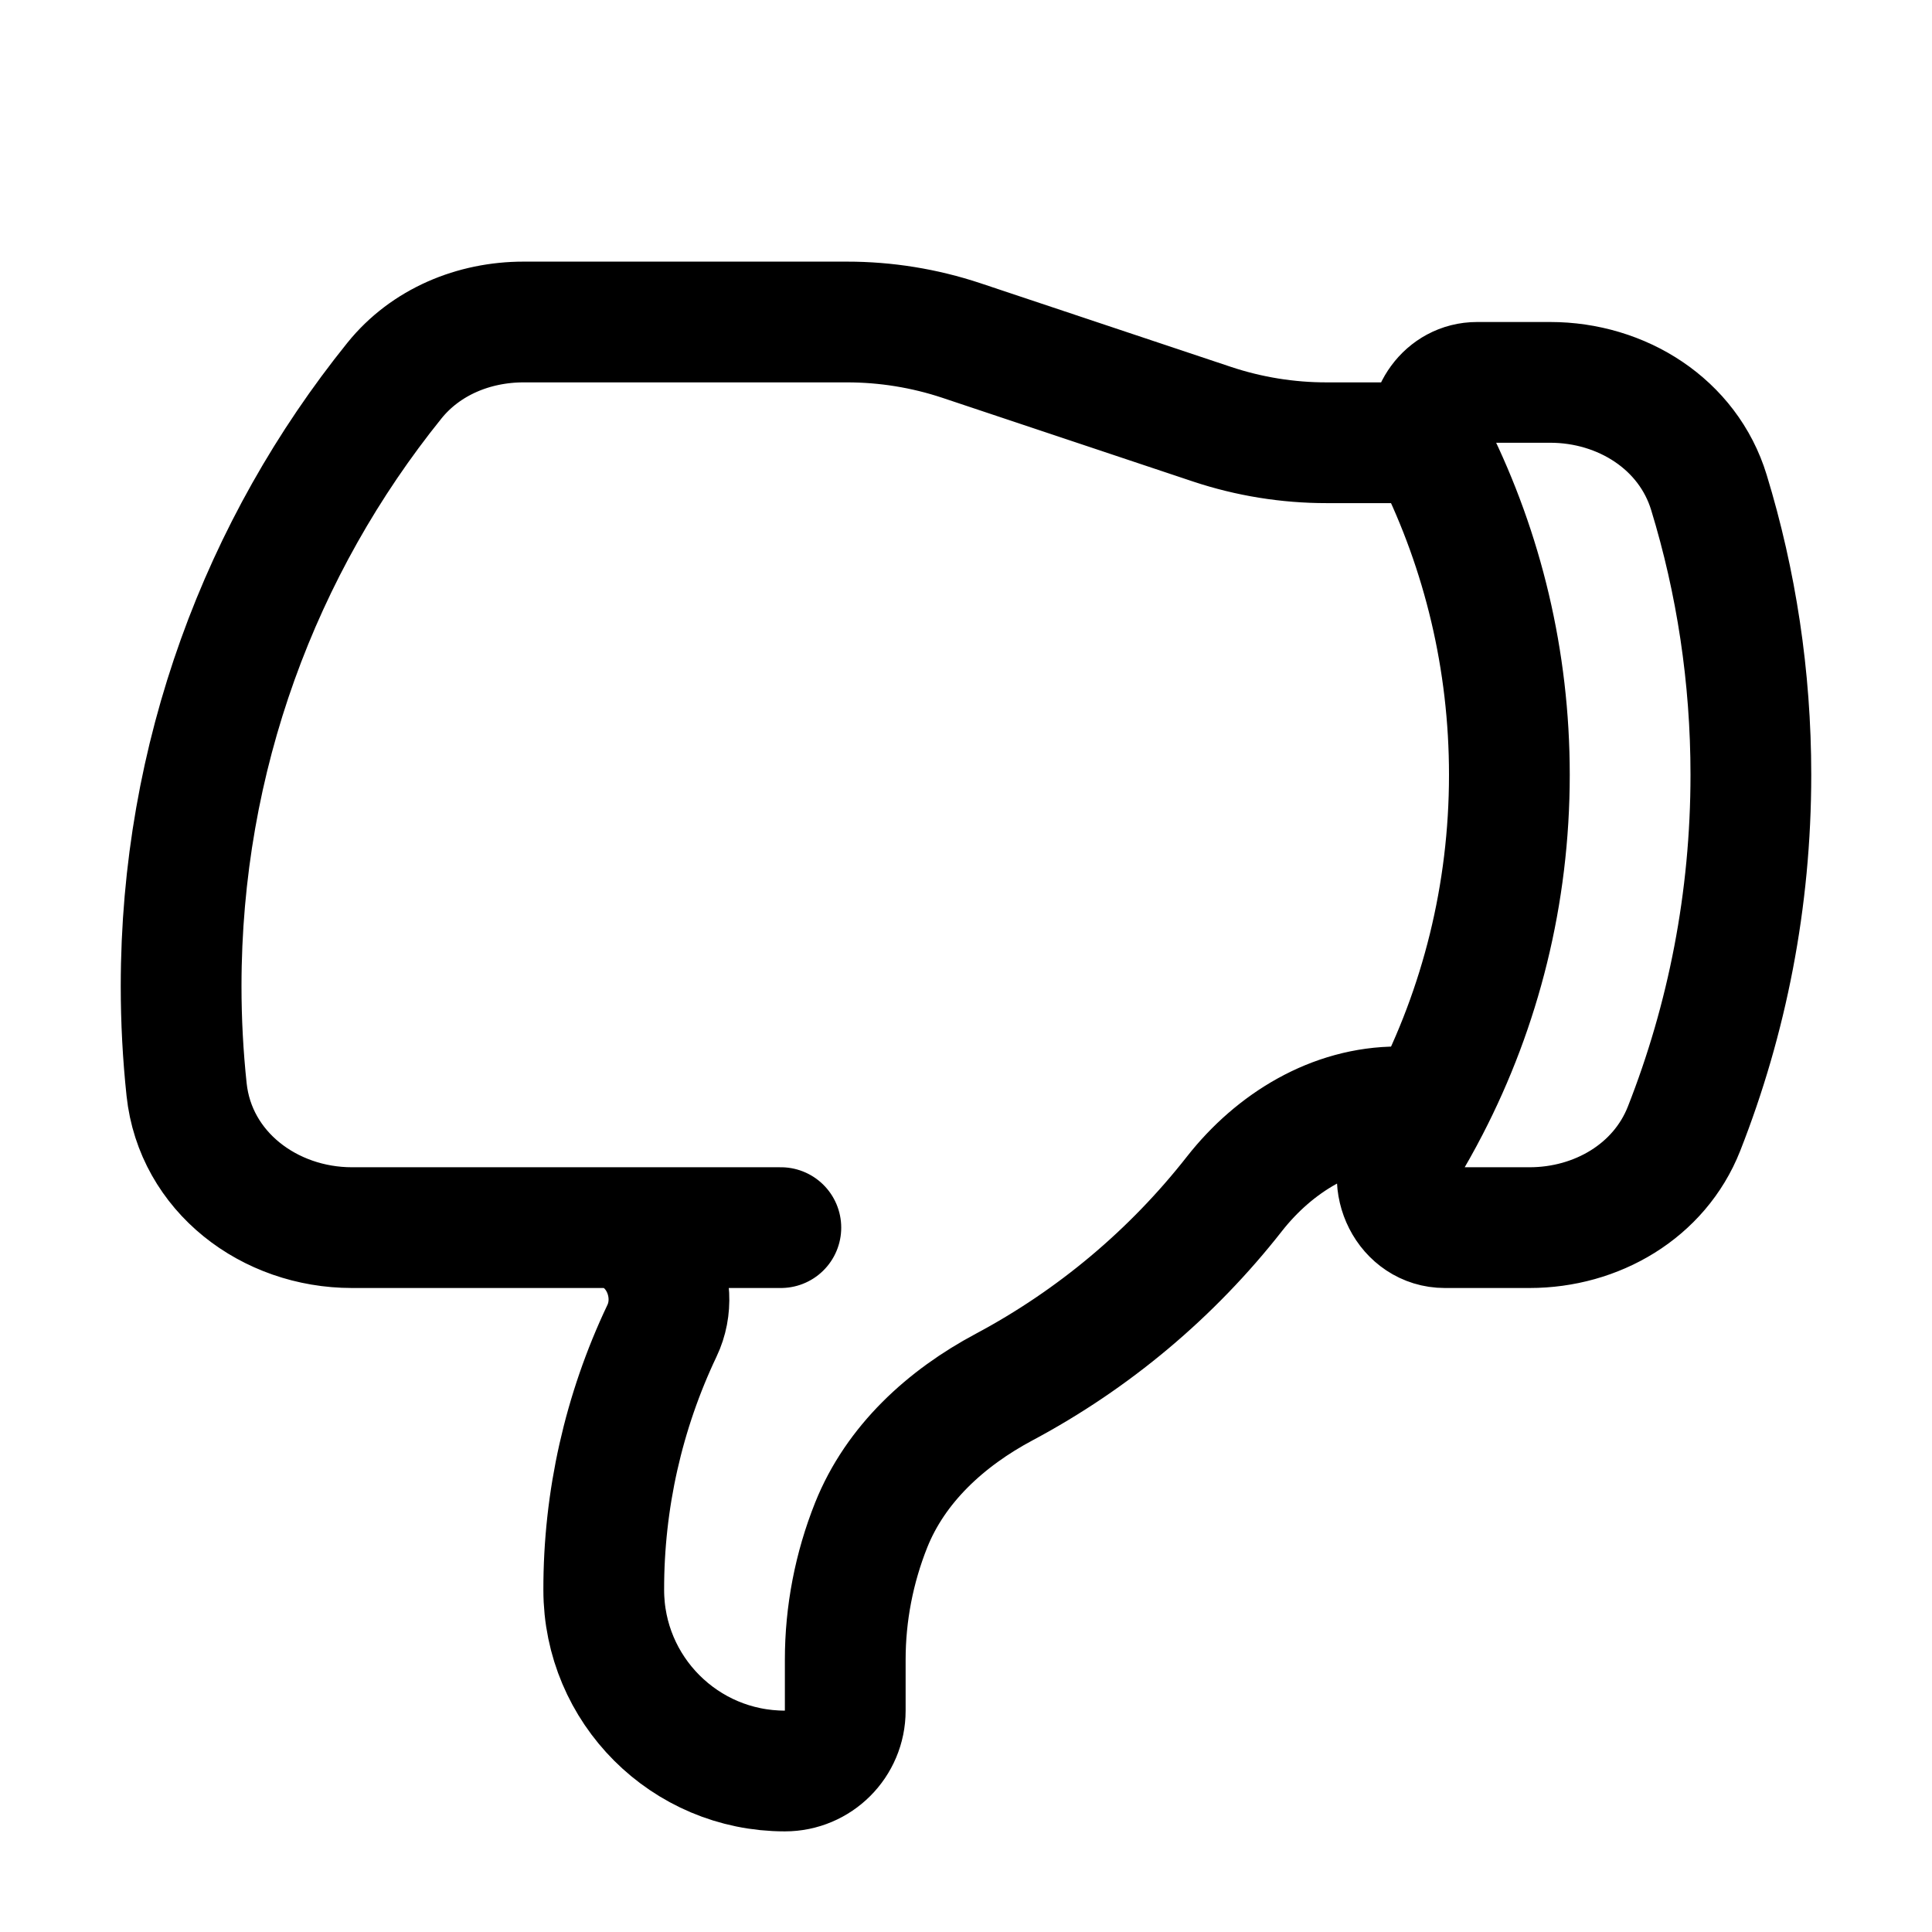
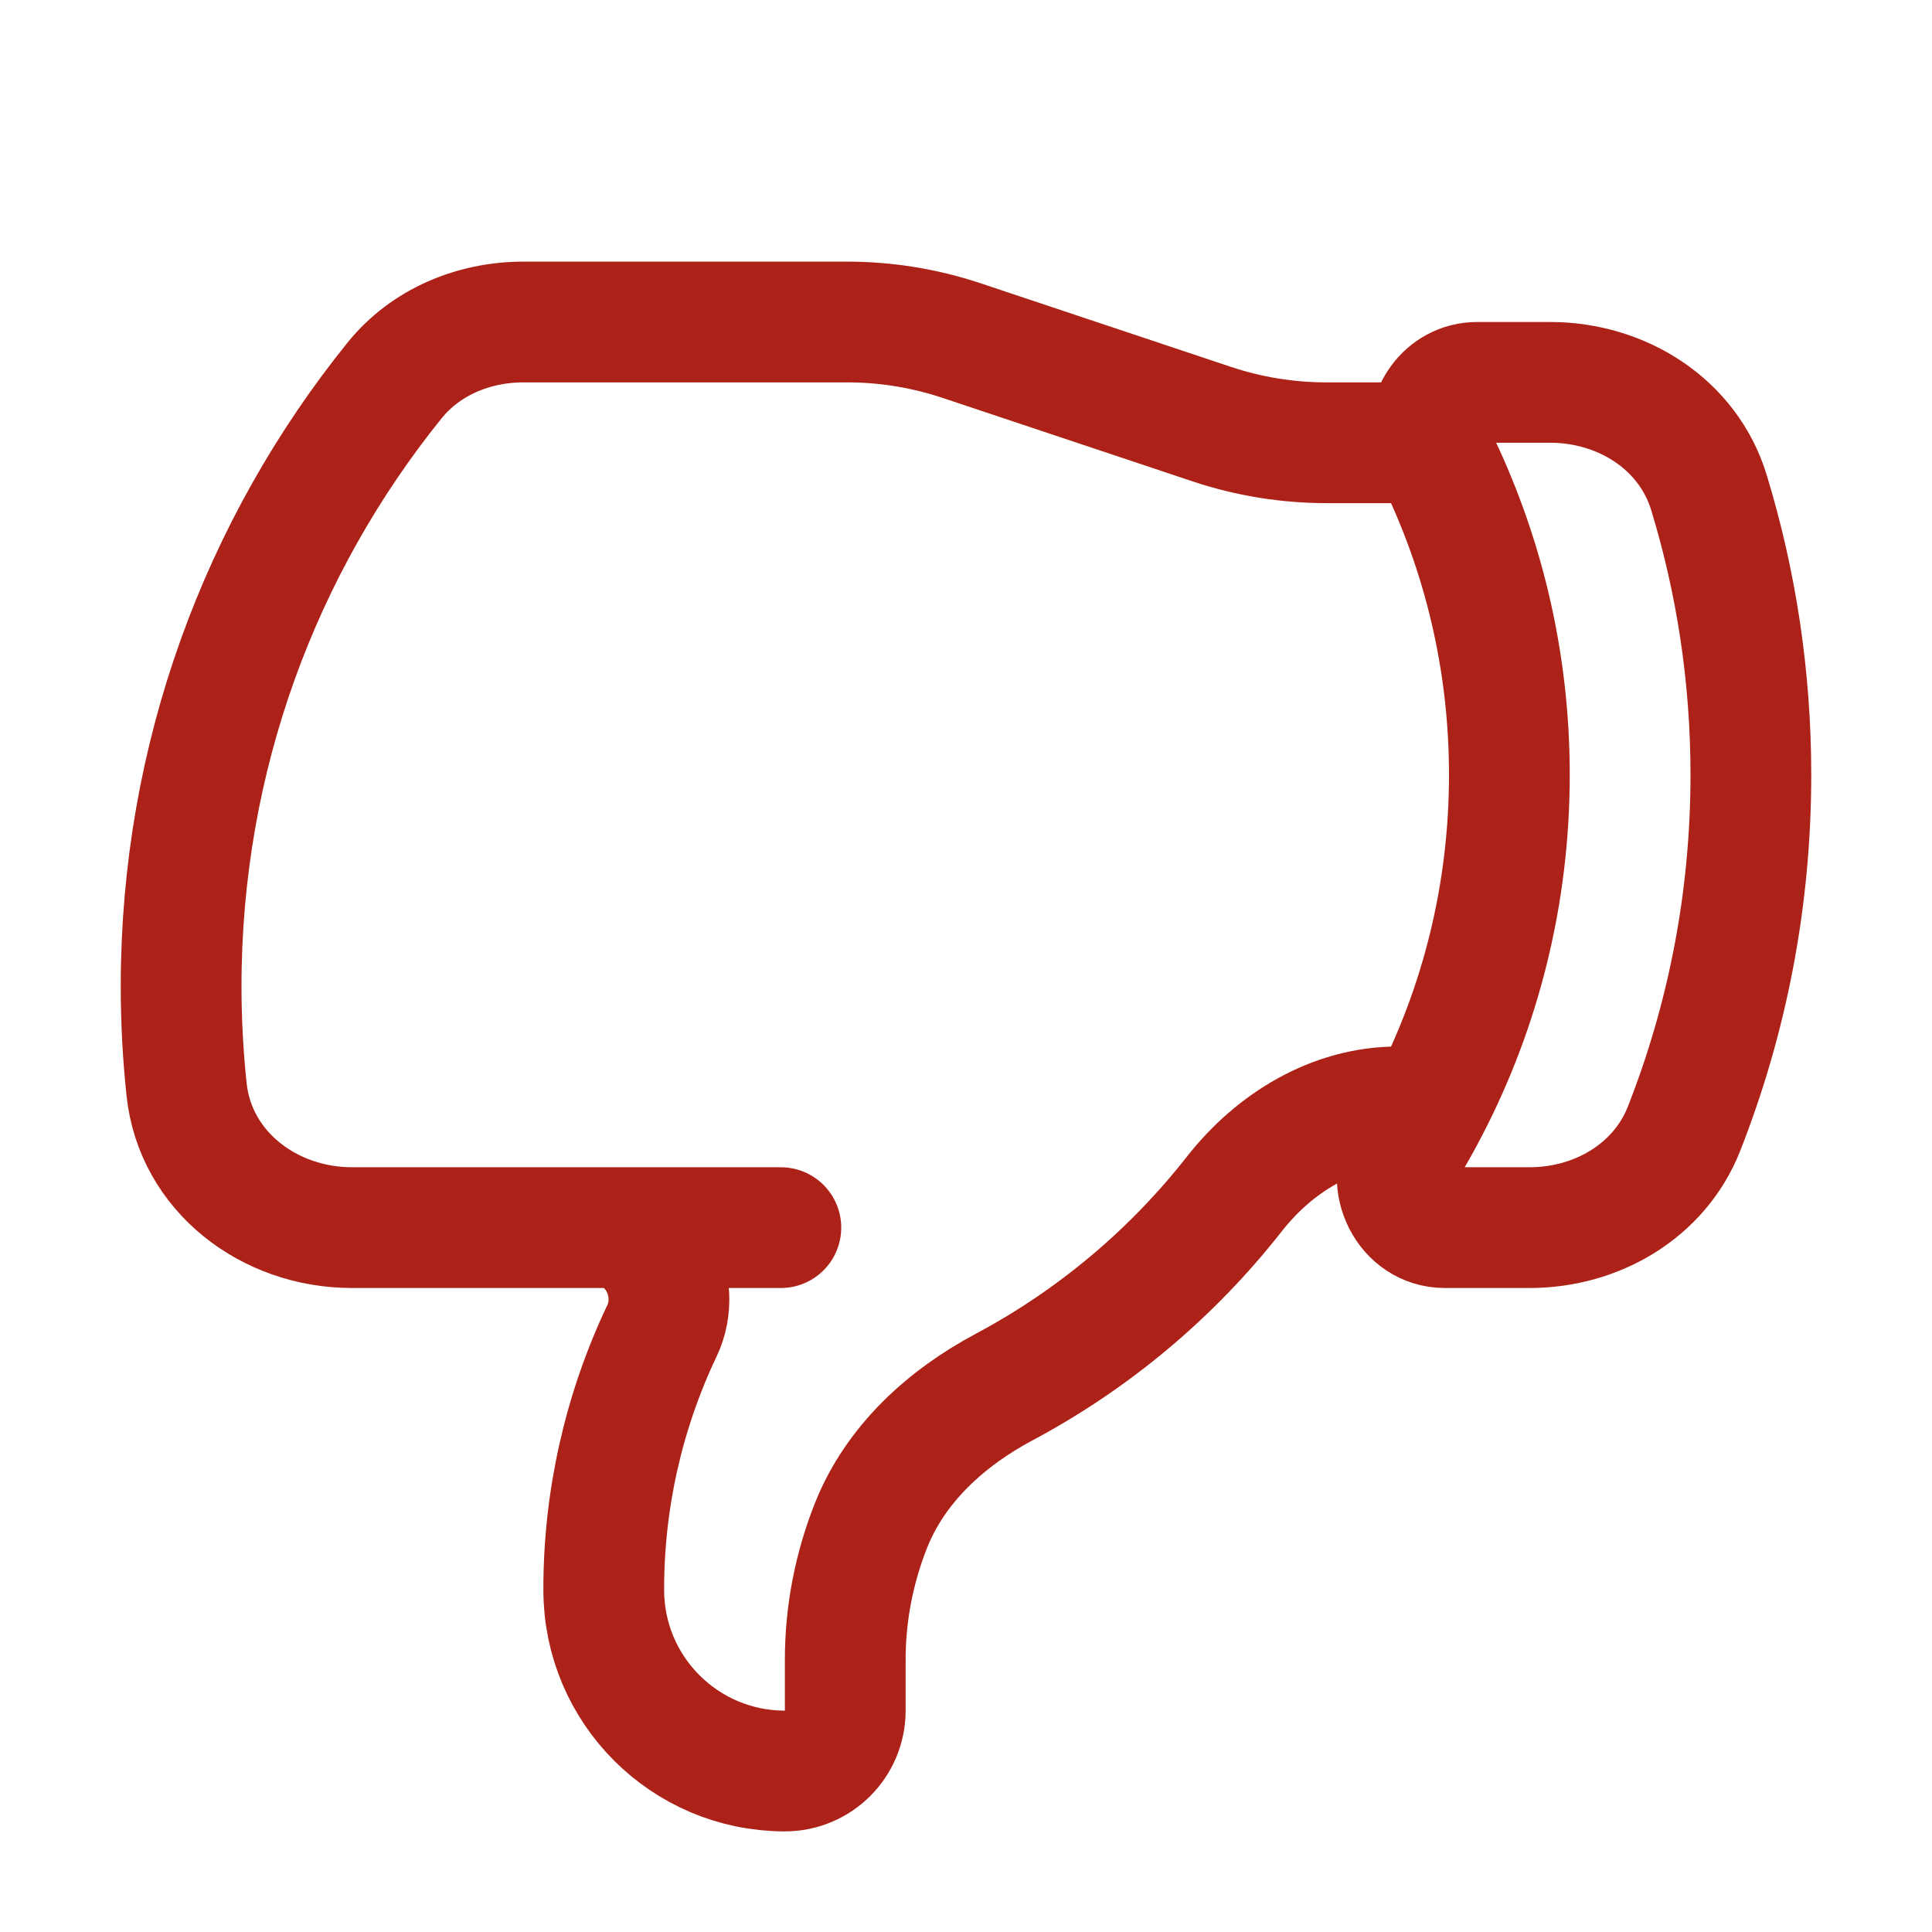
- <svg xmlns="http://www.w3.org/2000/svg" fill="none" viewBox="0 0 24 24" stroke-width="1.5" stroke="currentColor" class="size-6">
+ <svg xmlns="http://www.w3.org/2000/svg" fill="none" viewBox="0 0 24 24" stroke-width="1.5" stroke="#ad2218" class="size-6">
  <path stroke-linecap="round" stroke-linejoin="round" d="M7.498 15.25H4.372c-1.026 0-1.945-.694-2.054-1.715a12.137 12.137 0 0 1-.068-1.285c0-2.848.992-5.464 2.649-7.521C5.287 4.247 5.886 4 6.504 4h4.016a4.5 4.5 0 0 1 1.423.23l3.114 1.04a4.5 4.5 0 0 0 1.423.23h1.294M7.498 15.25c.618 0 .991.724.725 1.282A7.471 7.471 0 0 0 7.5 19.75 2.25 2.25 0 0 0 9.75 22a.75.75 0 0 0 .75-.75v-.633c0-.573.11-1.14.322-1.672.304-.76.93-1.33 1.653-1.715a9.04 9.04 0 0 0 2.86-2.4c.498-.634 1.226-1.08 2.032-1.08h.384m-10.253 1.5H9.7m8.075-9.75c.01.05.027.1.05.148.593 1.2.925 2.55.925 3.977 0 1.487-.36 2.89-.999 4.125m.023-8.25c-.076-.365.183-.75.575-.75h.908c.889 0 1.713.518 1.972 1.368.339 1.11.521 2.287.521 3.507 0 1.553-.295 3.036-.831 4.398-.306.774-1.086 1.227-1.918 1.227h-1.053c-.472 0-.745-.556-.5-.96a8.95 8.95 0 0 0 .303-.54" />
</svg>
